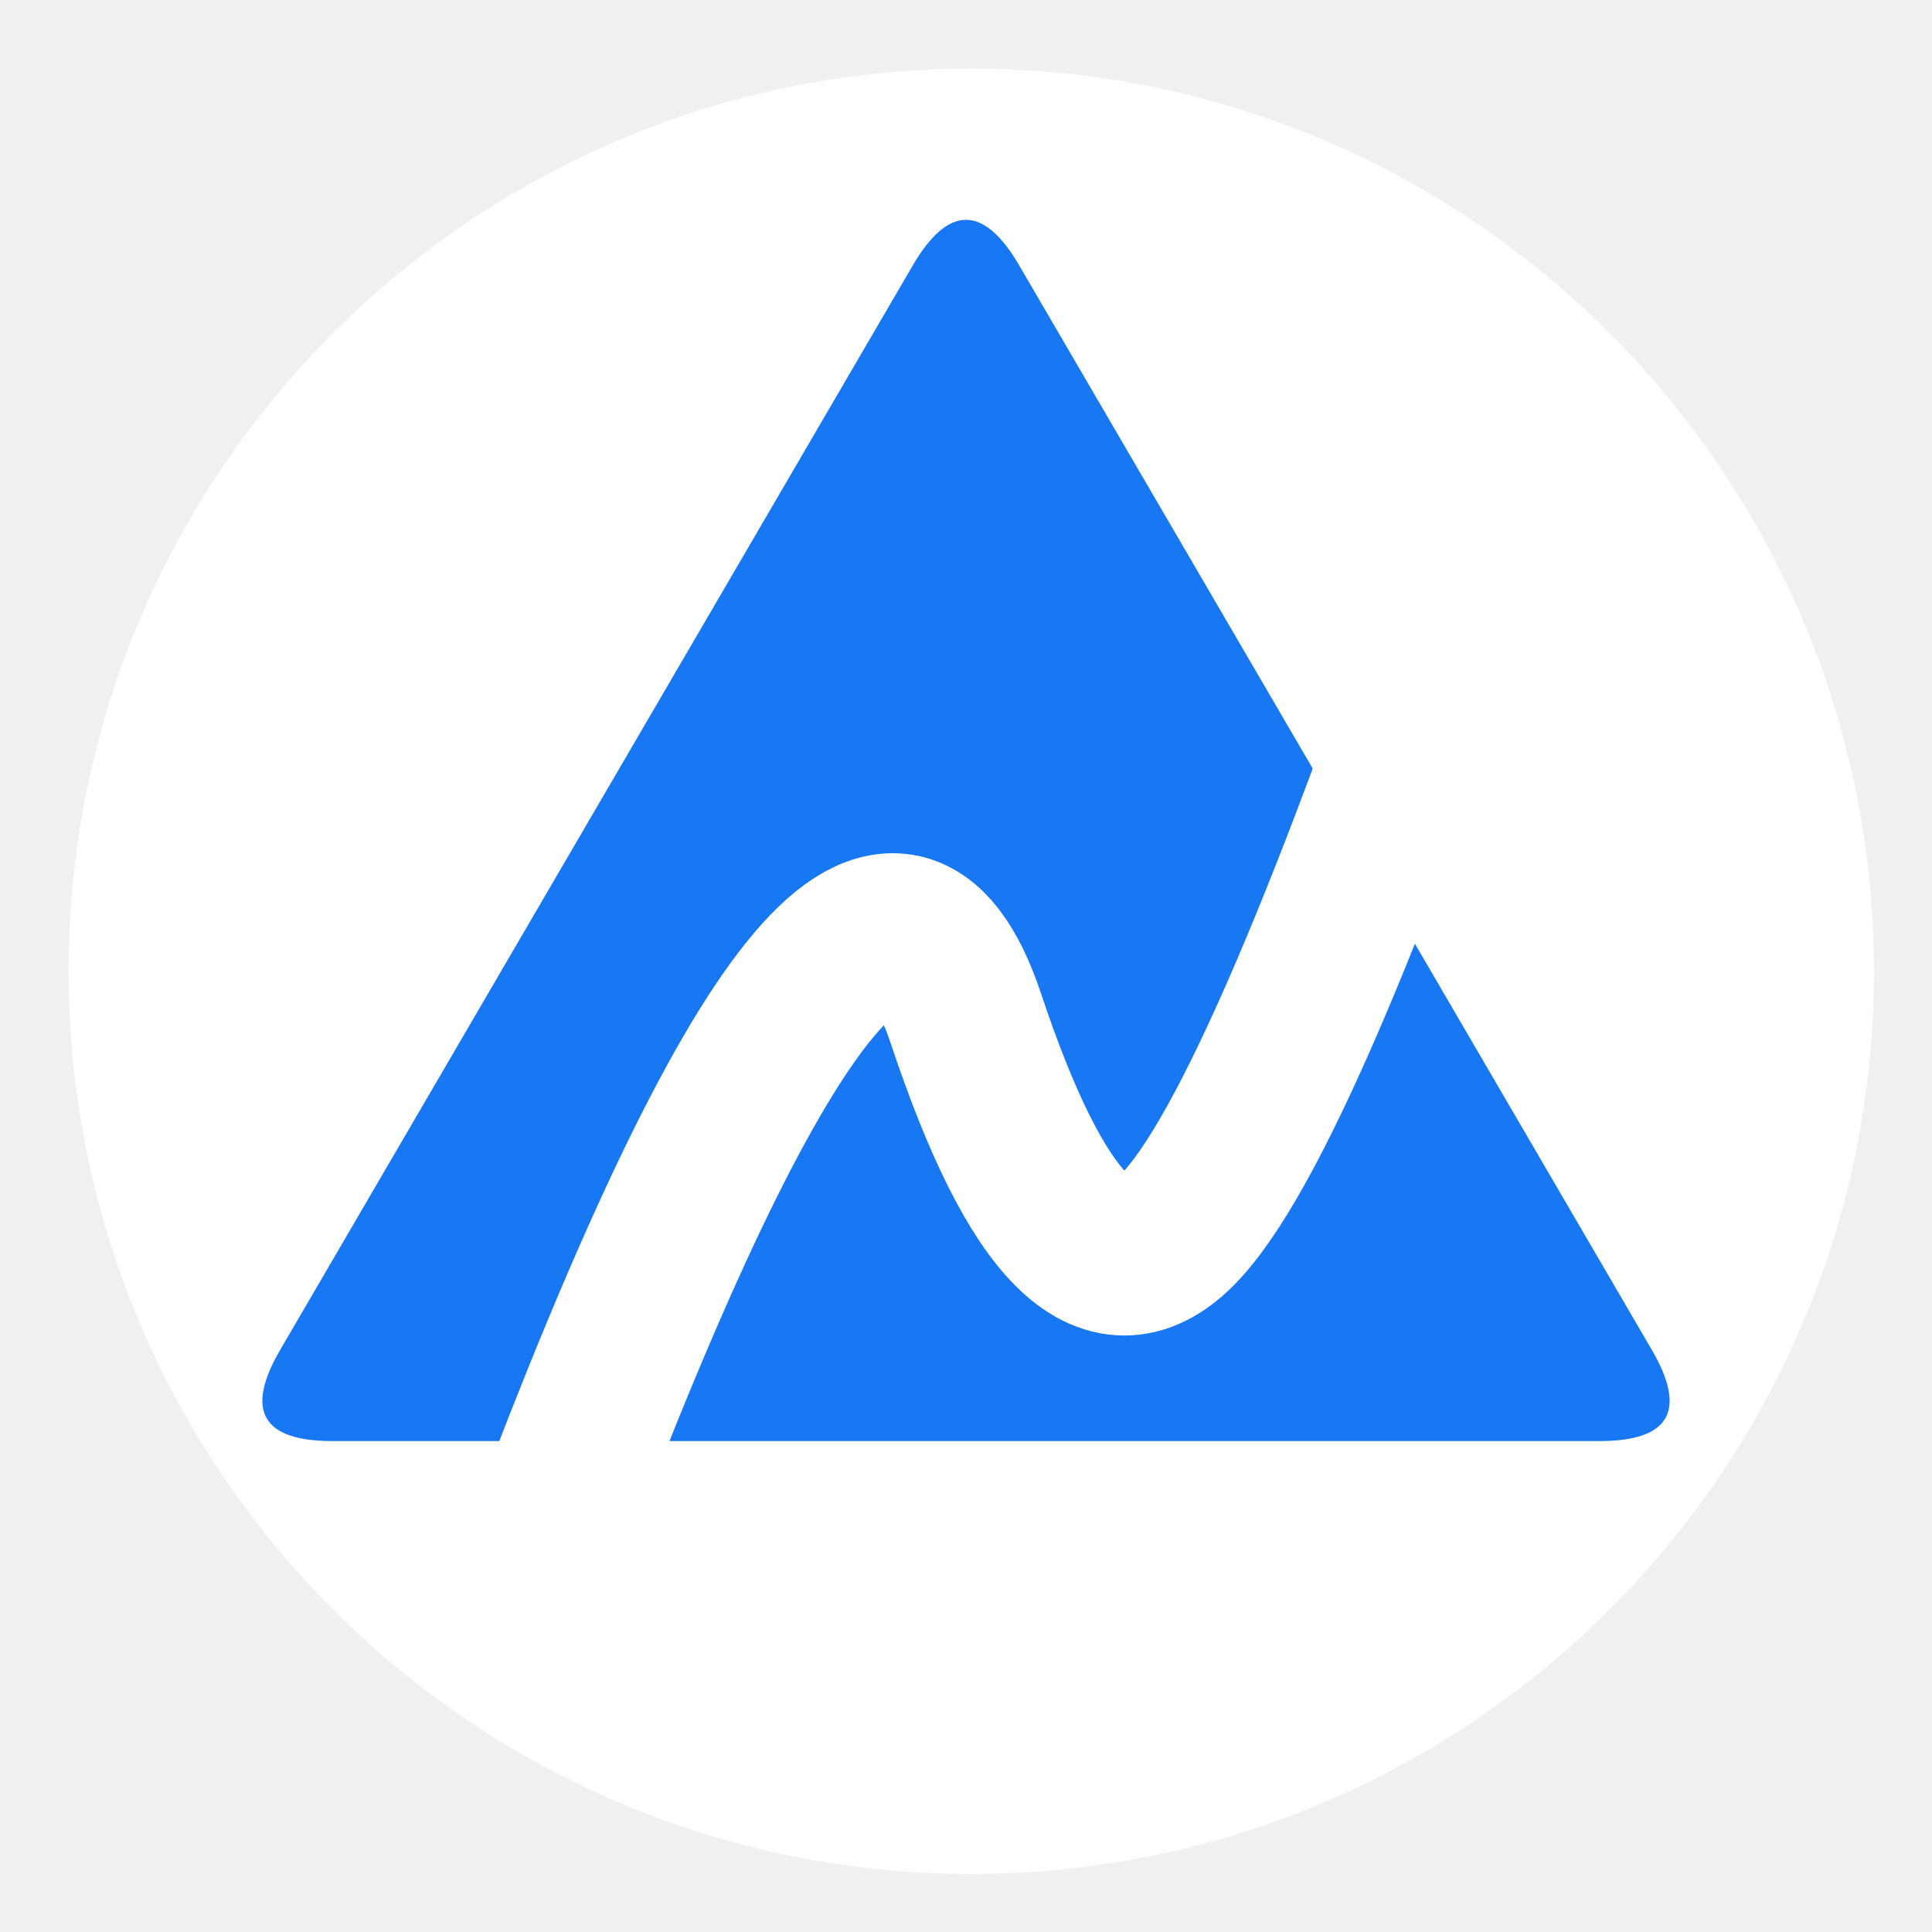
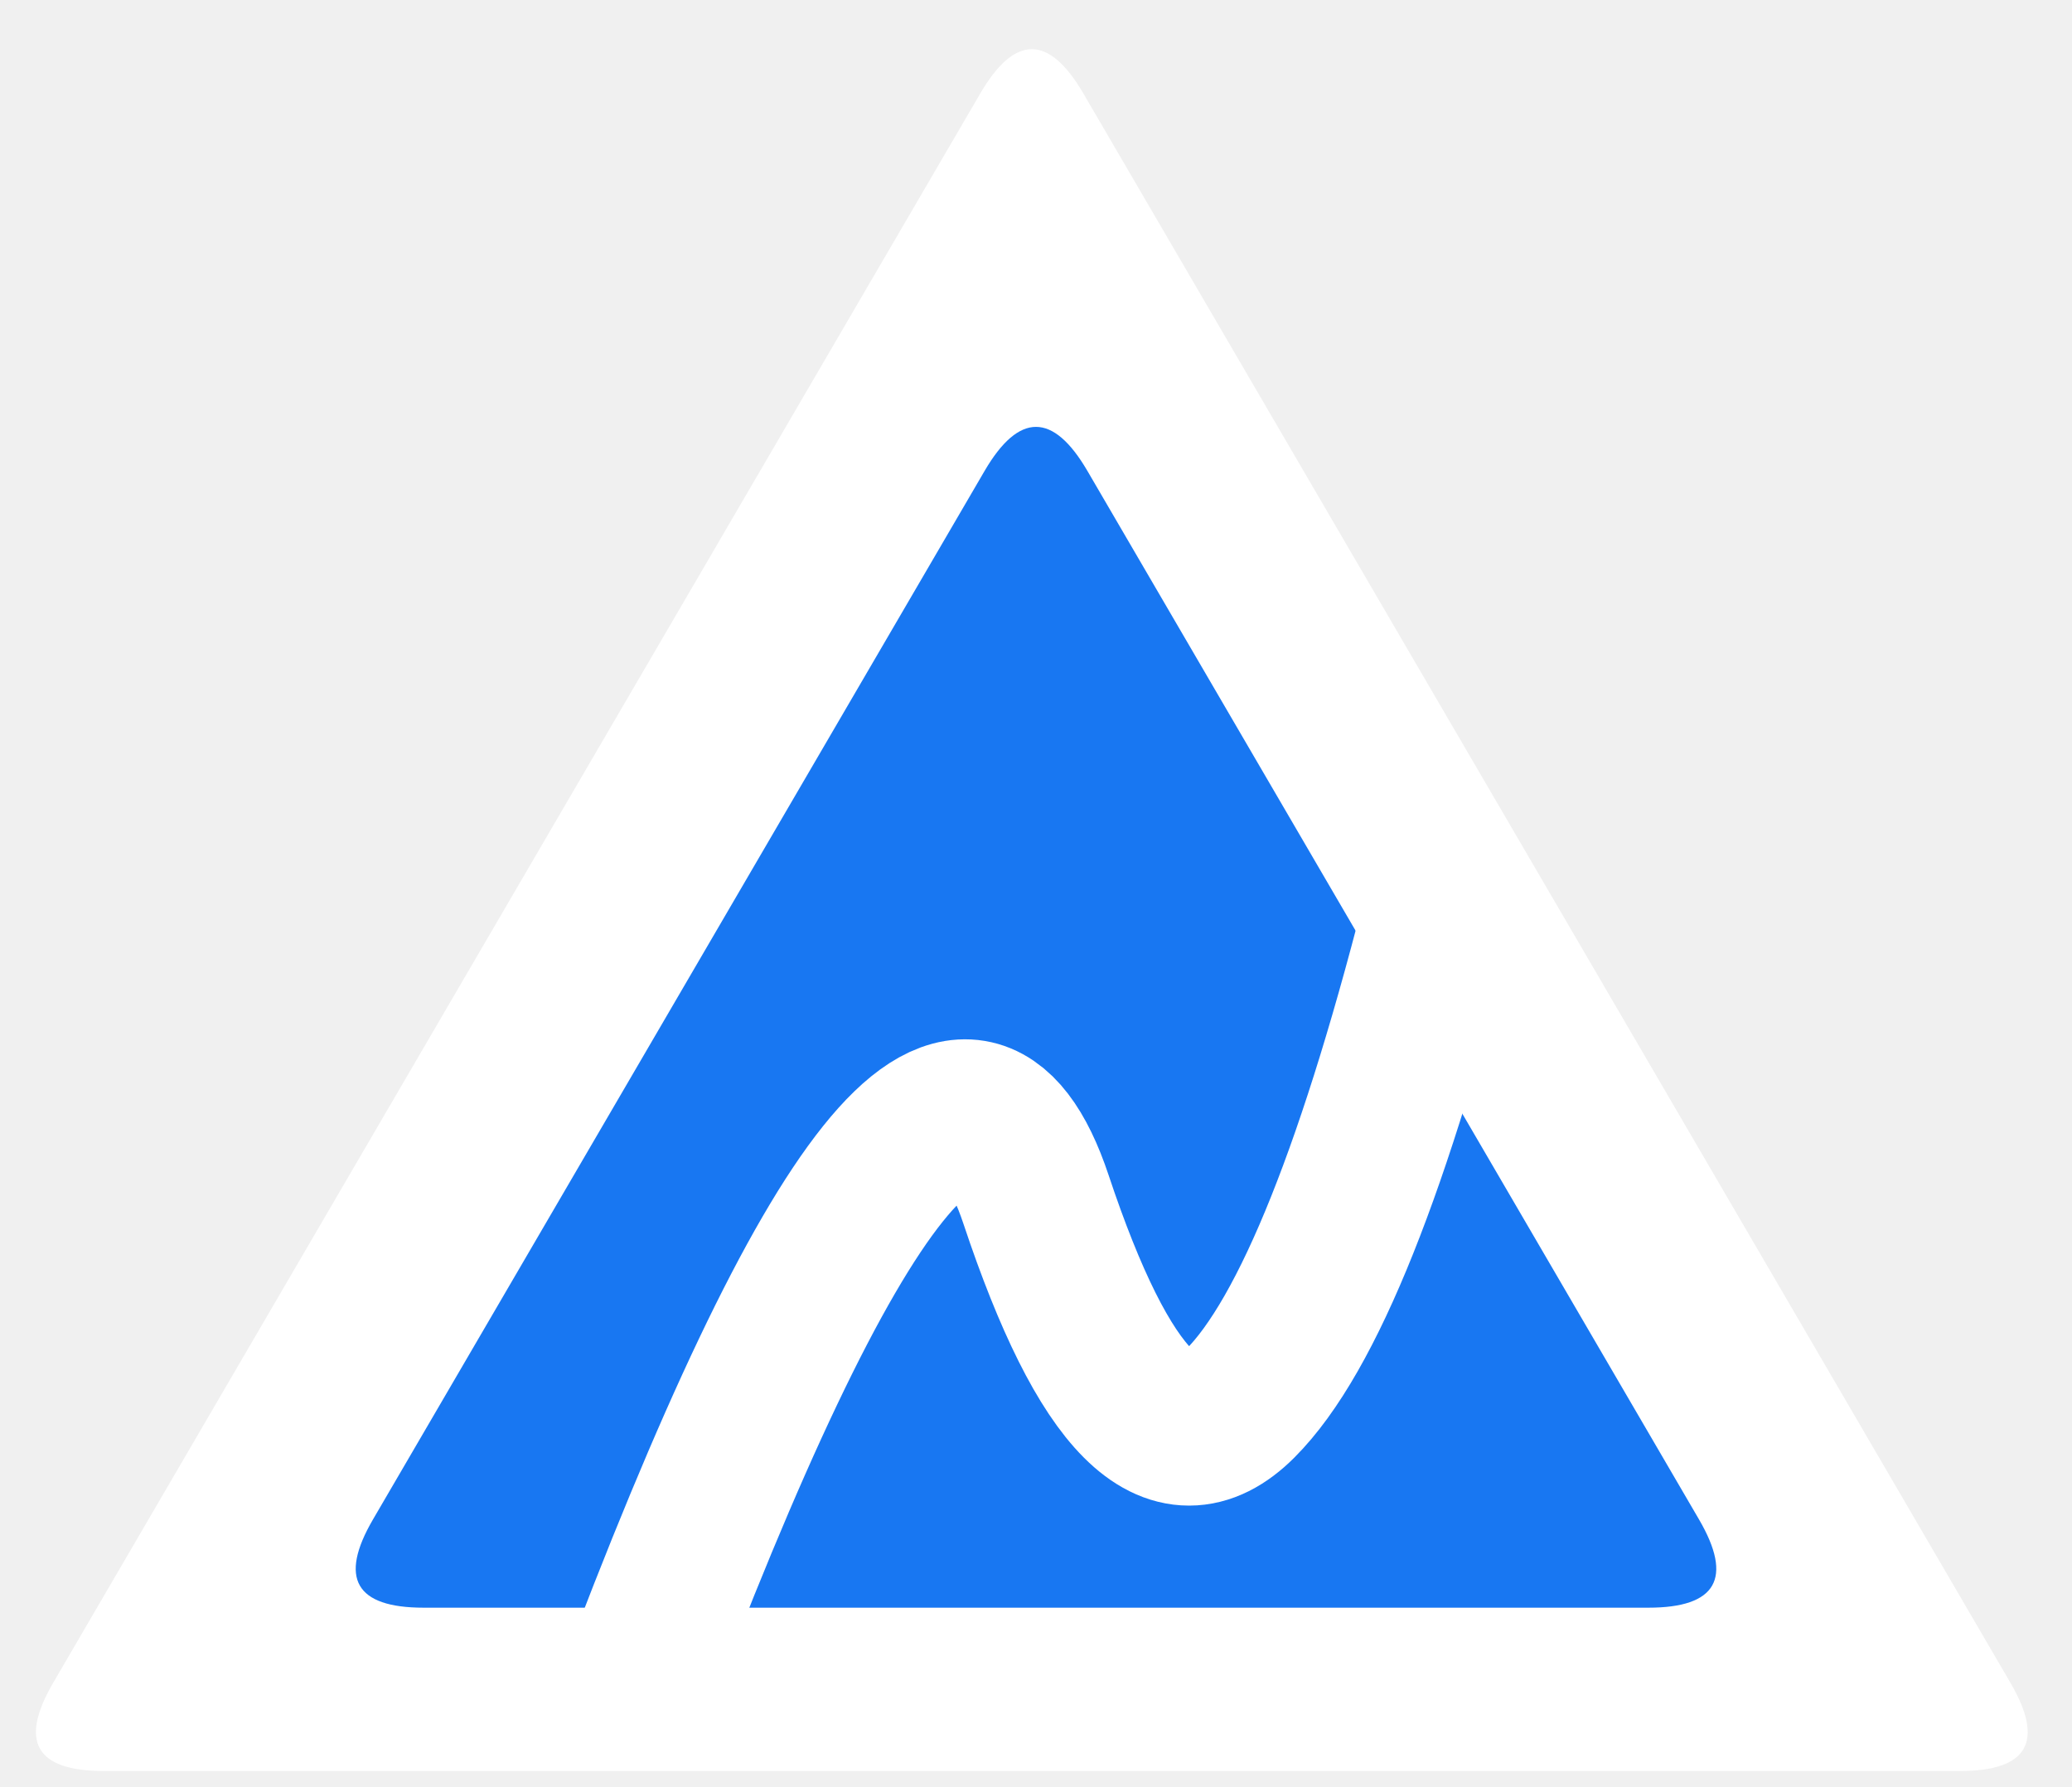
- <svg xmlns="http://www.w3.org/2000/svg" version="1.1" width="183px" height="183px" viewBox="-0.5 -0.5 183 183" content="&lt;mxfile host=&quot;Electron&quot; modified=&quot;2021-01-16T17:04:55.433Z&quot; agent=&quot;5.0 (X11; Linux x86_64) AppleWebKit/537.36 (KHTML, like Gecko) draw.io/13.0.3 Chrome/80.0.399.163 Electron/8.2.1 Safari/537.36&quot; etag=&quot;s99P6rfg7hEzFPV9o8Y5&quot; version=&quot;13.0.3&quot; type=&quot;device&quot;&gt;&lt;diagram id=&quot;yflRPteOa3PHCYj933ma&quot; name=&quot;Page-1&quot;&gt;rZVNj5swEIZ/DceVzFfItUk37aVS1Ry2VwsGsGpsZEwg++s7BPNhhzRbablgvx6P7ecdjBceq/6bonX5Q2bAvYBkvRd+9YLAj8M9vgblOir7XTAKhWKZCVqEM3sHIxKjtiyDxgrUUnLNaltMpRCQakujSsnODsslt1etaQF3wjml/F59Y5kuzSlisujfgRXltLJPzEhFp2AjNCXNZLeSwlcvPCop9diq+iPwAd7EZZx3ejA6b0yB0B+Z8JbTl9/0vcgTn3TRrwNhJX1JxiwXyltzYLNZfZ0IYBaEjZ1DVzIN55qmw0iHfqNW6opjz8cmberRgZz1gIselGxFNrRuw/P5ydDRSv6Bo+RSoSKkgFmcMPtI6JAzzqcoLwjz2zPoUuiVfro9qJvjgNLQP+Tkz/SxbEFWoNUVQ8yEcBePU0zFhpOj3eK/n5i05dr7SaSm5oo592ILNowz/+FS8NwlrRgVBf+ATZYPtkUZU+ggk+LmiRpO6zrg75MkDx45+Bn498TG72/gj8gG/ulD+3T80XP8aasuM0YQ2Zfh6lm4rPA/qlyb53oE053YsOPVlzN/JPFMHbK7m+wp8xXTeAPppCngVLOLnX4Ls1nhp2S48GxpTBxLI8epRrYqBTNrfYU5iSLfThS5iTRVBei7ROgGva7C6iGgebzhyKnBiJB/72vnxLtXsRsfOUB2Vjw2xh0vJTt7tlXF2F1+I2P48jMOX/8C&lt;/diagram&gt;&lt;/mxfile&gt;">
+ <svg xmlns="http://www.w3.org/2000/svg" version="1.1" width="203px" height="175px" viewBox="-0.5 -0.5 203 175" content="&lt;mxfile host=&quot;Electron&quot; modified=&quot;2021-02-19T20:10:11.855Z&quot; agent=&quot;5.0 (X11; Linux x86_64) AppleWebKit/537.36 (KHTML, like Gecko) draw.io/13.0.3 Chrome/80.0.399.163 Electron/8.2.1 Safari/537.36&quot; etag=&quot;GJ3UuuIjZ4RlhNmSbg-J&quot; version=&quot;13.0.3&quot; type=&quot;device&quot;&gt;&lt;diagram id=&quot;yflRPteOa3PHCYj933ma&quot; name=&quot;Page-1&quot;&gt;zVVNj9owEP01HFnZiUngCHTZ7aFSVaTSqxU7ibWOnRpDYH99HWznG3YPPSwH5Hkznpm8N5nMwm1xeVG4zH9IQvksAOQyC7/NgiCOgPmvgasFopUDMsWIhWAL7Nk7daAPOzFCj71ALSXXrOyDiRSCJrqHYaVk1Q9LJe9XLXFGR8A+wXyMHhjRuUWXC9Dir5Rlua8MgfMU2Ac74JhjIqsOFD7Pwq2SUttTcdlSXnPnebH3dne8TWOKCv2ZC2+X9fzvKlEo+H1Yk/x7+RoW88BmOWN+cg/smtVXz4BWDIustjZVzjTdlzipXZXR22C5LrixoDk2TwiMoeRJEEqcizBl1GFSGFtIVVOzSRnnW8mlutUJd7dfnUYr+Ua9R0hRl3Z9UqXp5S4BsKHVjCOVBdXqakLchRAtn6LY3nLTGMShtatW2wDApyWycN6V1sdiN1JZU6Fl3Rwc8dMiHFI8/4PfszSGoEK/NoDl+CuJAJdxnAaPRRgxPqHLfRGWoKdA6F/0jgIQgQn6/Xv03+lHH9OfnNS5oZEKsq43S8tLh/5UCv3xUHc9Jt2O1R3fFLNxftXAxSPWKentrjHnHU4XE5R6TFGONTv3N94Uza7CT8lMJ42kaDWQNBoodZQnlVB3q7uhholgPxFCg0Qaq4zqUSKjBr52wso64Pig4cEMIgAe9xUN4oebdhiPpglph9R23I5so9nUFBuz/UrY8PZTGz7/Aw==&lt;/diagram&gt;&lt;/mxfile&gt;">
  <defs />
  <g>
-     <ellipse cx="91.5" cy="91.5" rx="85.5" ry="85.5" fill="#ffffff" stroke="none" pointer-events="all" />
-     <path d="M 31 76 L 31 16 Q 31 6 39.64 11.04 L 142.36 70.96 Q 151 76 142.36 81.04 L 39.64 140.96 Q 31 146 31 136 Z" fill="#1877f2" stroke="none" transform="rotate(270,91,76)" pointer-events="all" />
-     <path d="M 141 46 Q 121 106 111 116 Q 101 126 91 96 Q 81 66 51 146" fill="none" stroke="#ffffff" stroke-width="15" stroke-miterlimit="10" pointer-events="stroke" />
+     <path d="M 14.09 86.5 L 14.09 -4.42 Q 14.09 -14.42 22.73 -9.38 L 178.45 81.46 Q 187.09 86.5 178.45 91.54 L 22.73 182.38 Q 14.09 187.42 14.09 177.42 Z" fill="#ffffff" stroke="none" transform="rotate(270,100.59,86.5)" pointer-events="all" />
+     <path d="M 41 97 L 41 37 Q 41 27 49.64 32.04 L 152.36 91.96 Q 161 97 152.36 102.04 L 49.64 161.96 Q 41 167 41 157 Z" fill="#1877f2" stroke="none" transform="rotate(270,101,97)" pointer-events="all" />
+     <path d="M 141 87 Q 131 127 121 137 Q 111 147 101 117 Q 91 87 61 167" fill="none" stroke="#ffffff" stroke-width="15" stroke-miterlimit="10" pointer-events="stroke" />
  </g>
</svg>
